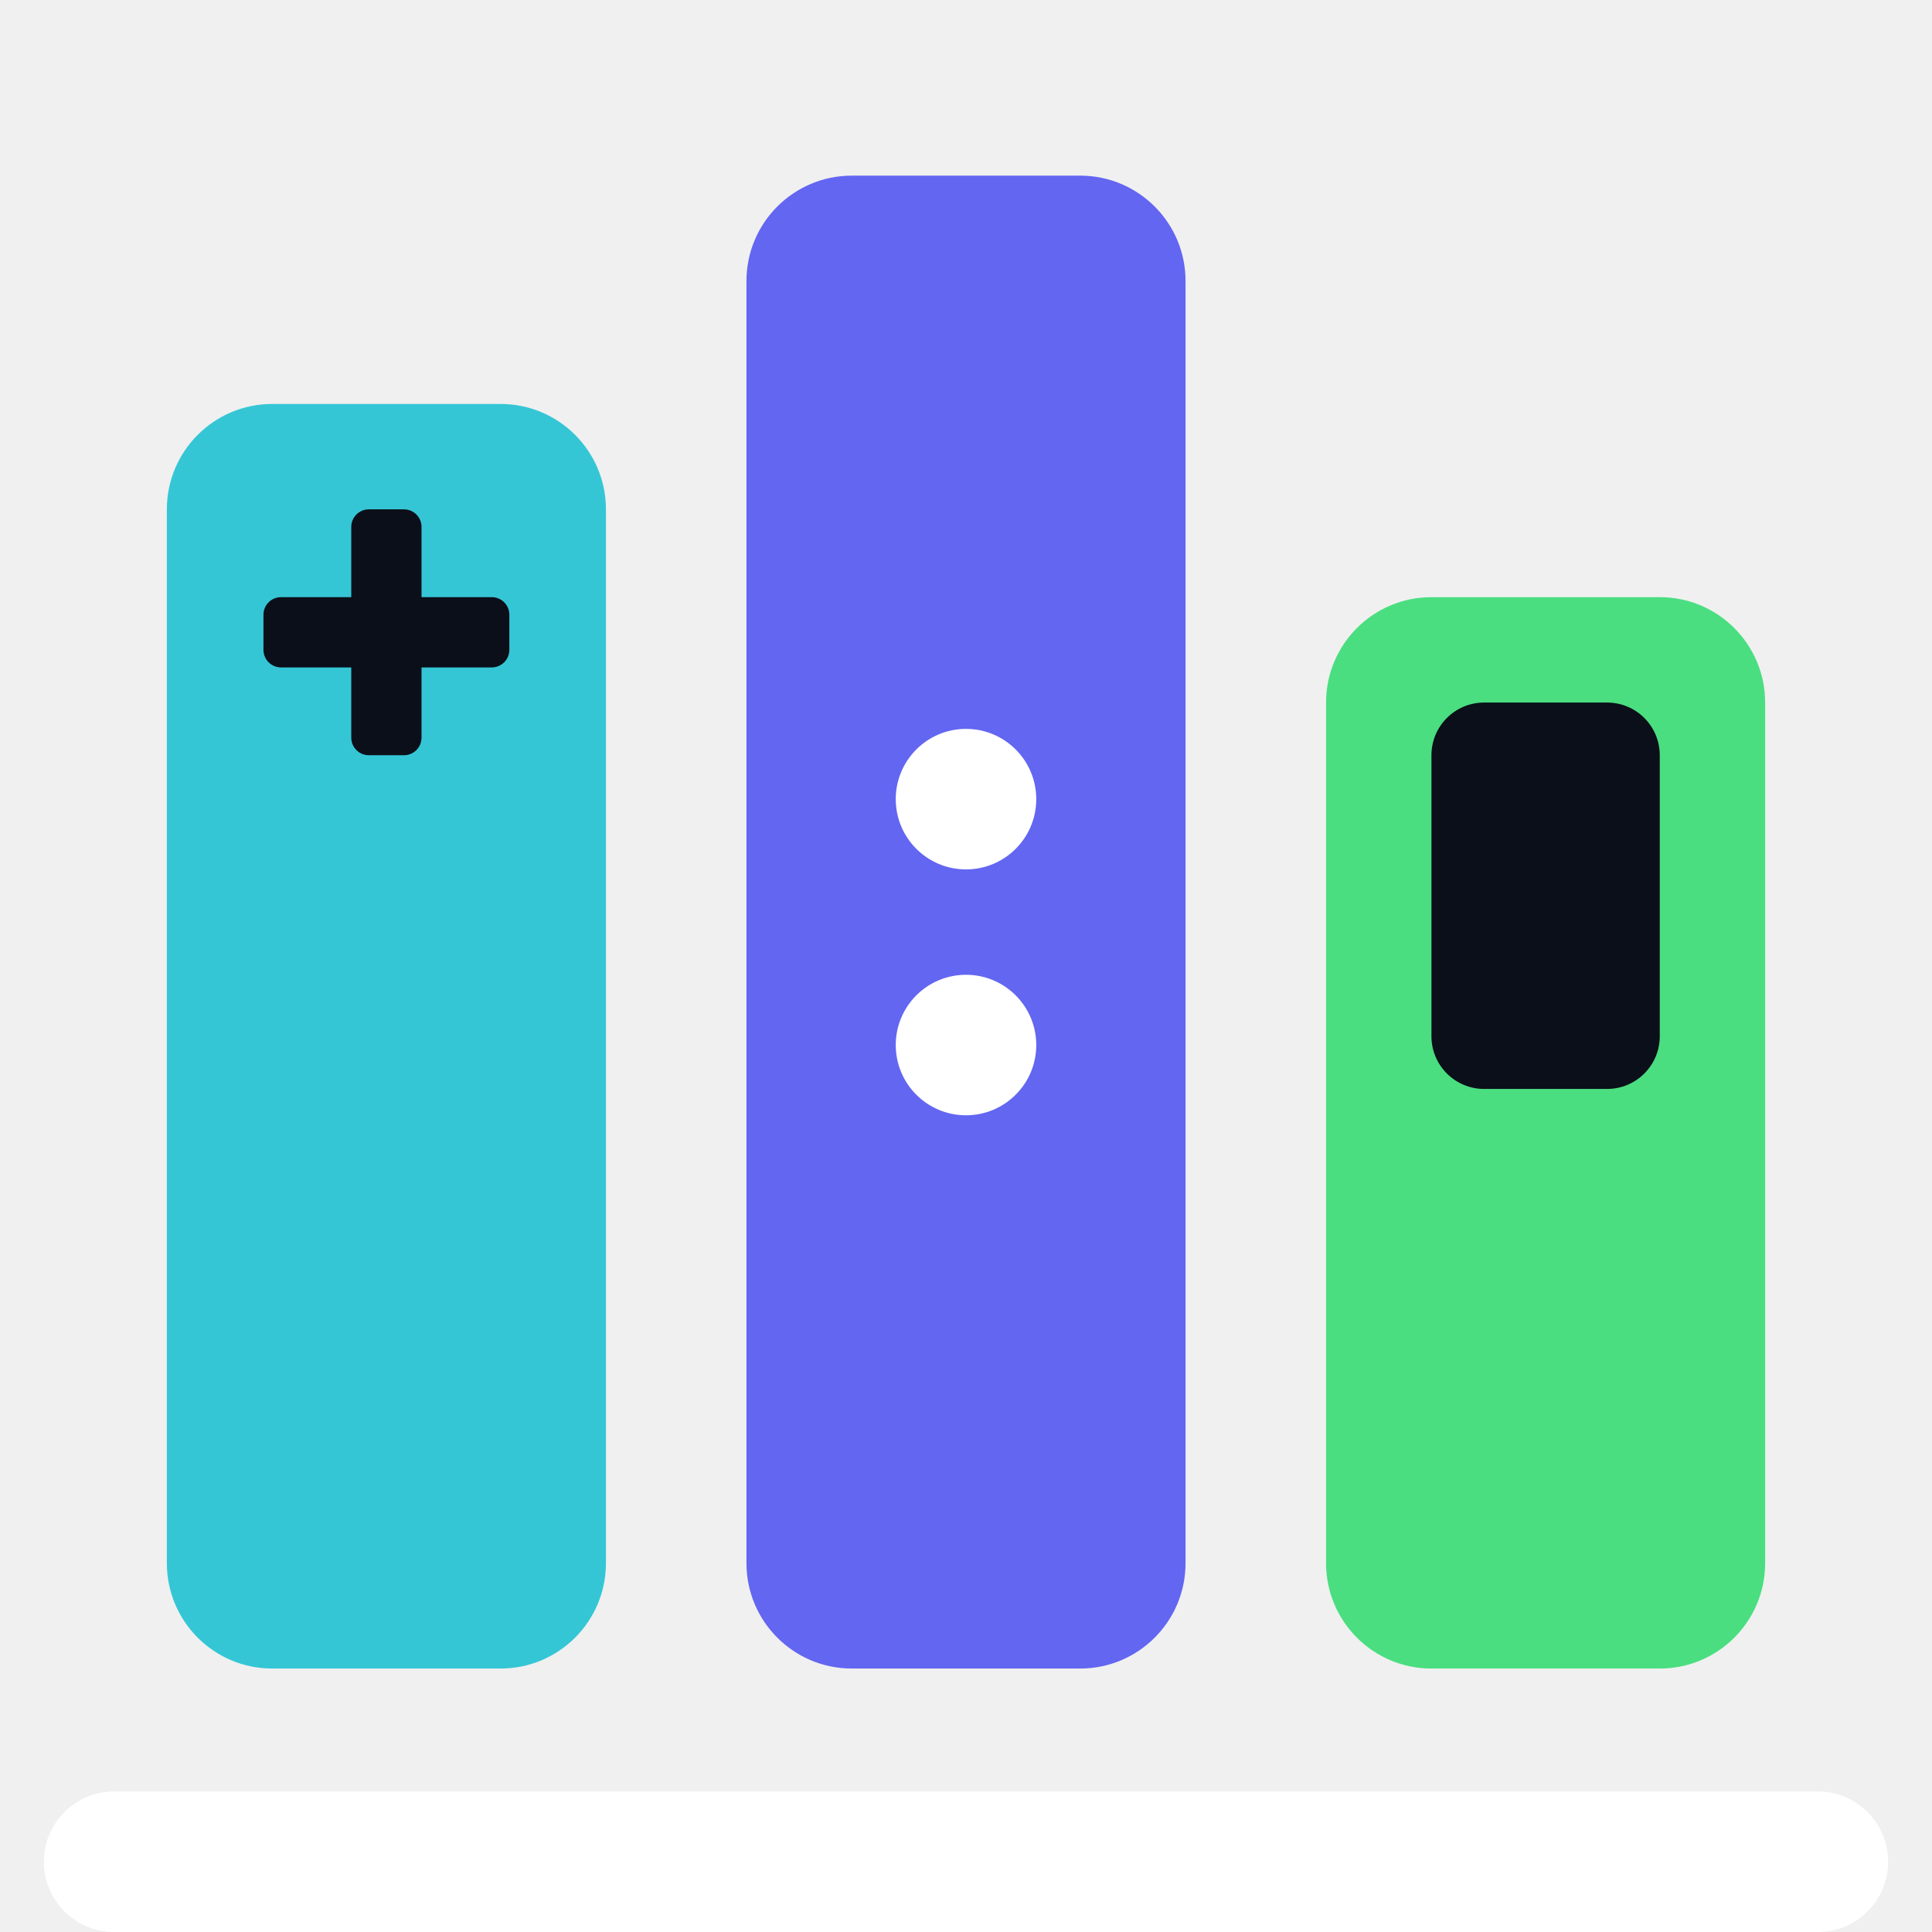
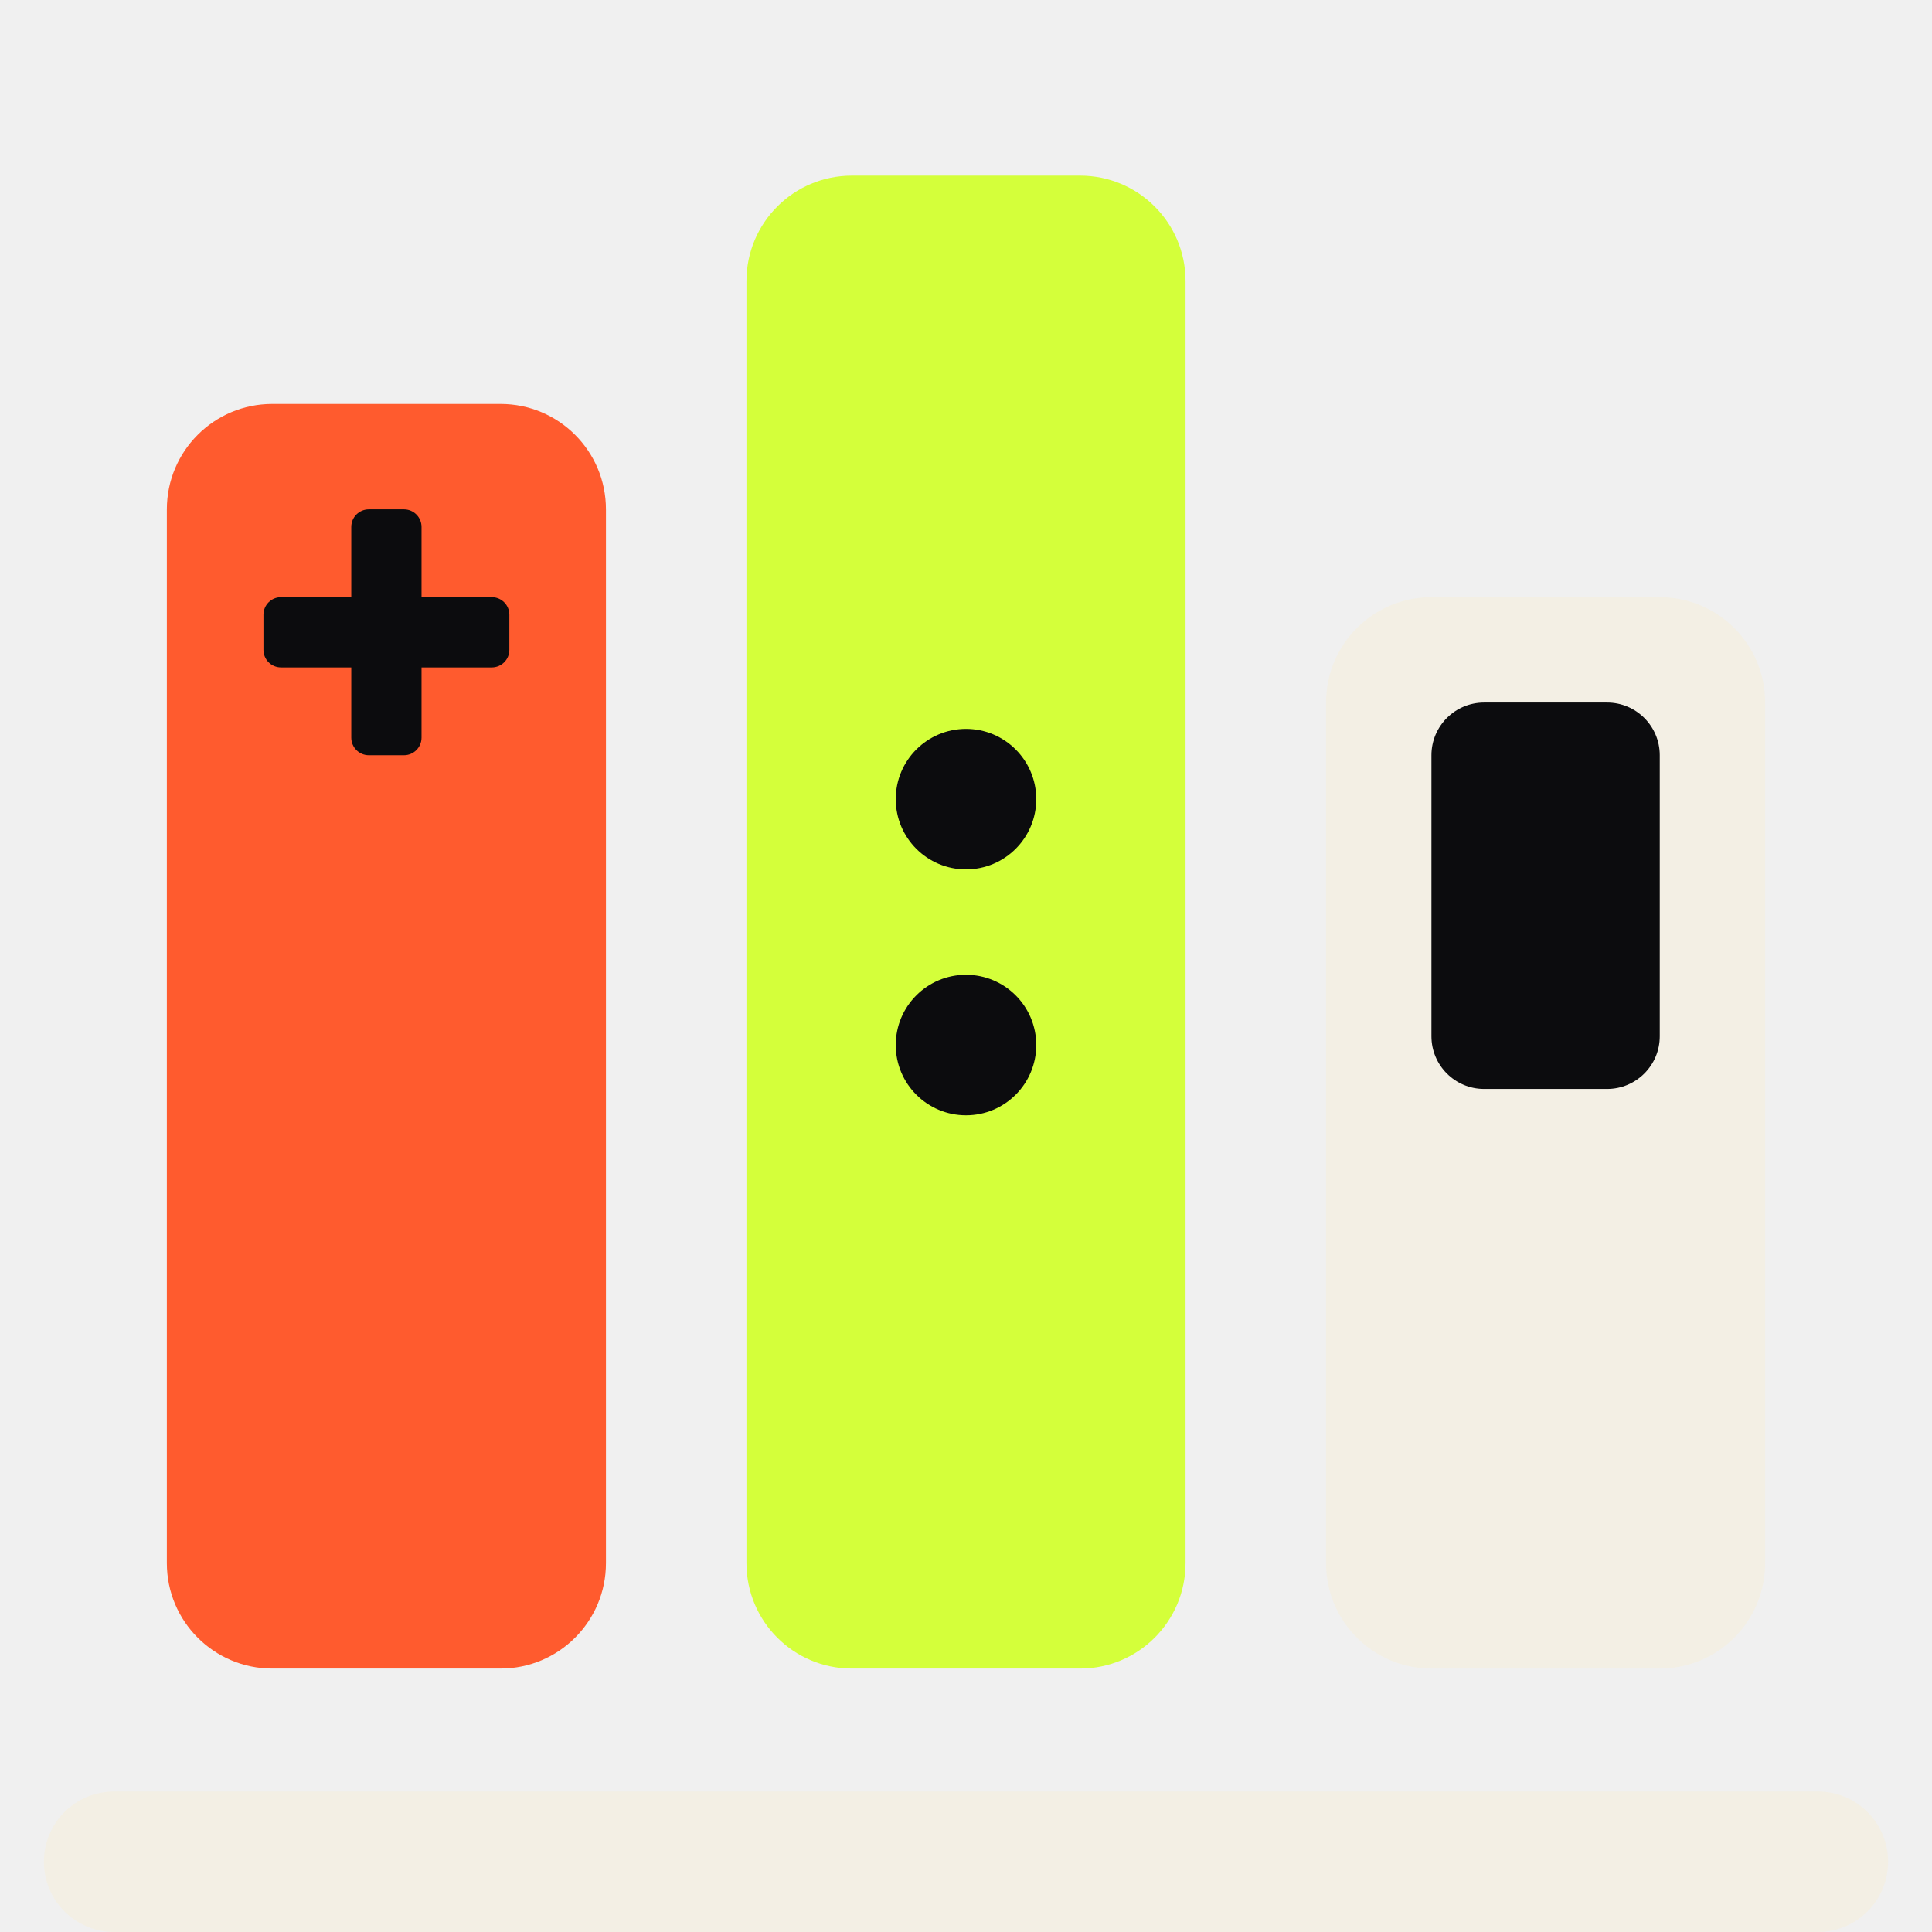
<svg xmlns="http://www.w3.org/2000/svg" width="165" height="165" viewBox="0 0 165 165" fill="none">
-   <rect x="14.25" y="34.5" width="37.5" height="108" rx="9" fill="#35C6D6" />
-   <rect x="22.5" y="51" width="21" height="6" rx="1.5" fill="#0B0F19" />
-   <rect x="30" y="43.5" width="6" height="21" rx="1.5" fill="#0B0F19" />
-   <rect x="63.75" y="15" width="37.5" height="127.5" rx="9" fill="#6366F1" />
-   <circle cx="82.5" cy="68.25" r="6" fill="white" />
-   <circle cx="82.5" cy="89.25" r="6" fill="white" />
-   <rect x="113.25" y="51" width="37.5" height="91.5" rx="9" fill="#4ADE80" />
-   <rect x="122.25" y="60" width="19.5" height="33" rx="4.5" fill="#0B0F19" />
-   <rect x="3.75" y="153" width="157.5" height="12" rx="6" fill="white" />
+   <rect x="14.25" y="34.5" width="37.5" height="108" rx="9" fill="#FF5B2E" />
+   <rect x="22.5" y="51" width="21" height="6" rx="1.5" fill="#0C0C0E" />
+   <rect x="30" y="43.5" width="6" height="21" rx="1.5" fill="#0C0C0E" />
+   <rect x="63.75" y="15" width="37.5" height="127.5" rx="9" fill="#D4FF3A" />
+   <circle cx="82.5" cy="68.25" r="6" fill="#0C0C0E" />
+   <circle cx="82.5" cy="89.25" r="6" fill="#0C0C0E" />
+   <rect x="113.25" y="51" width="37.5" height="91.5" rx="9" fill="#F3EFE4" />
+   <rect x="122.25" y="60" width="19.5" height="33" rx="4.5" fill="#0C0C0E" />
+   <rect x="3.75" y="153" width="157.5" height="12" rx="6" fill="#F3EFE4" />
</svg>
